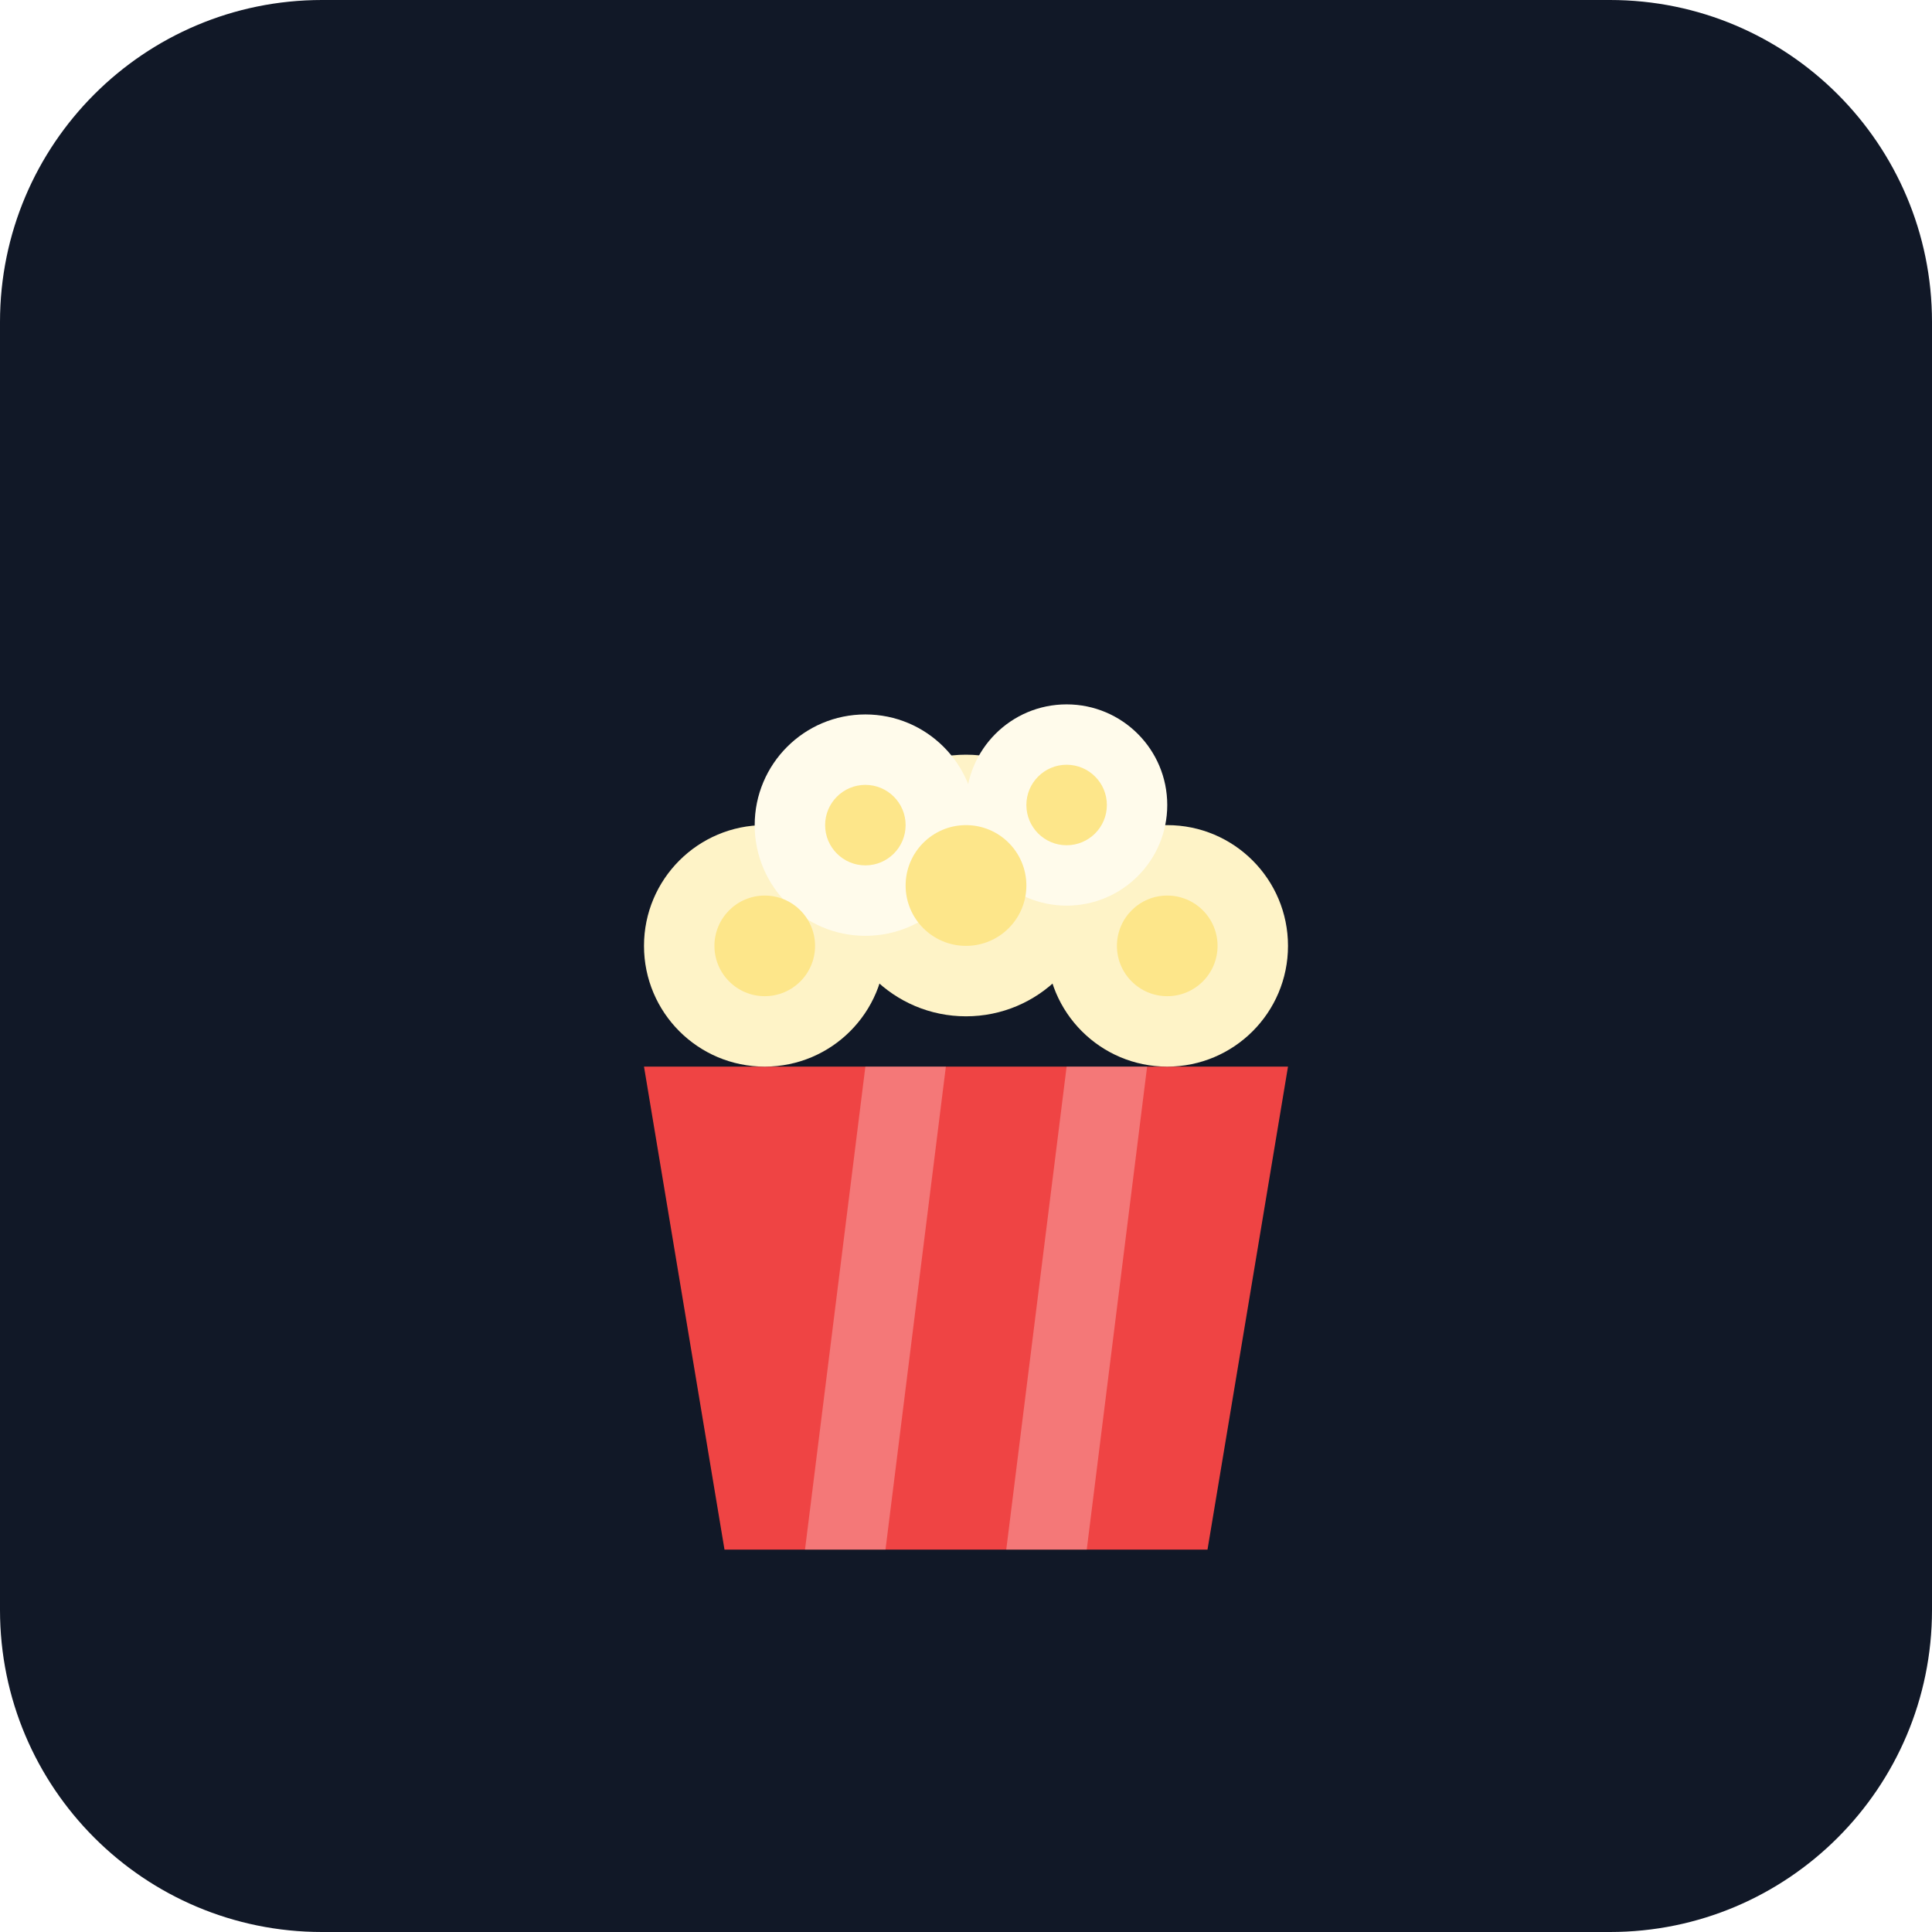
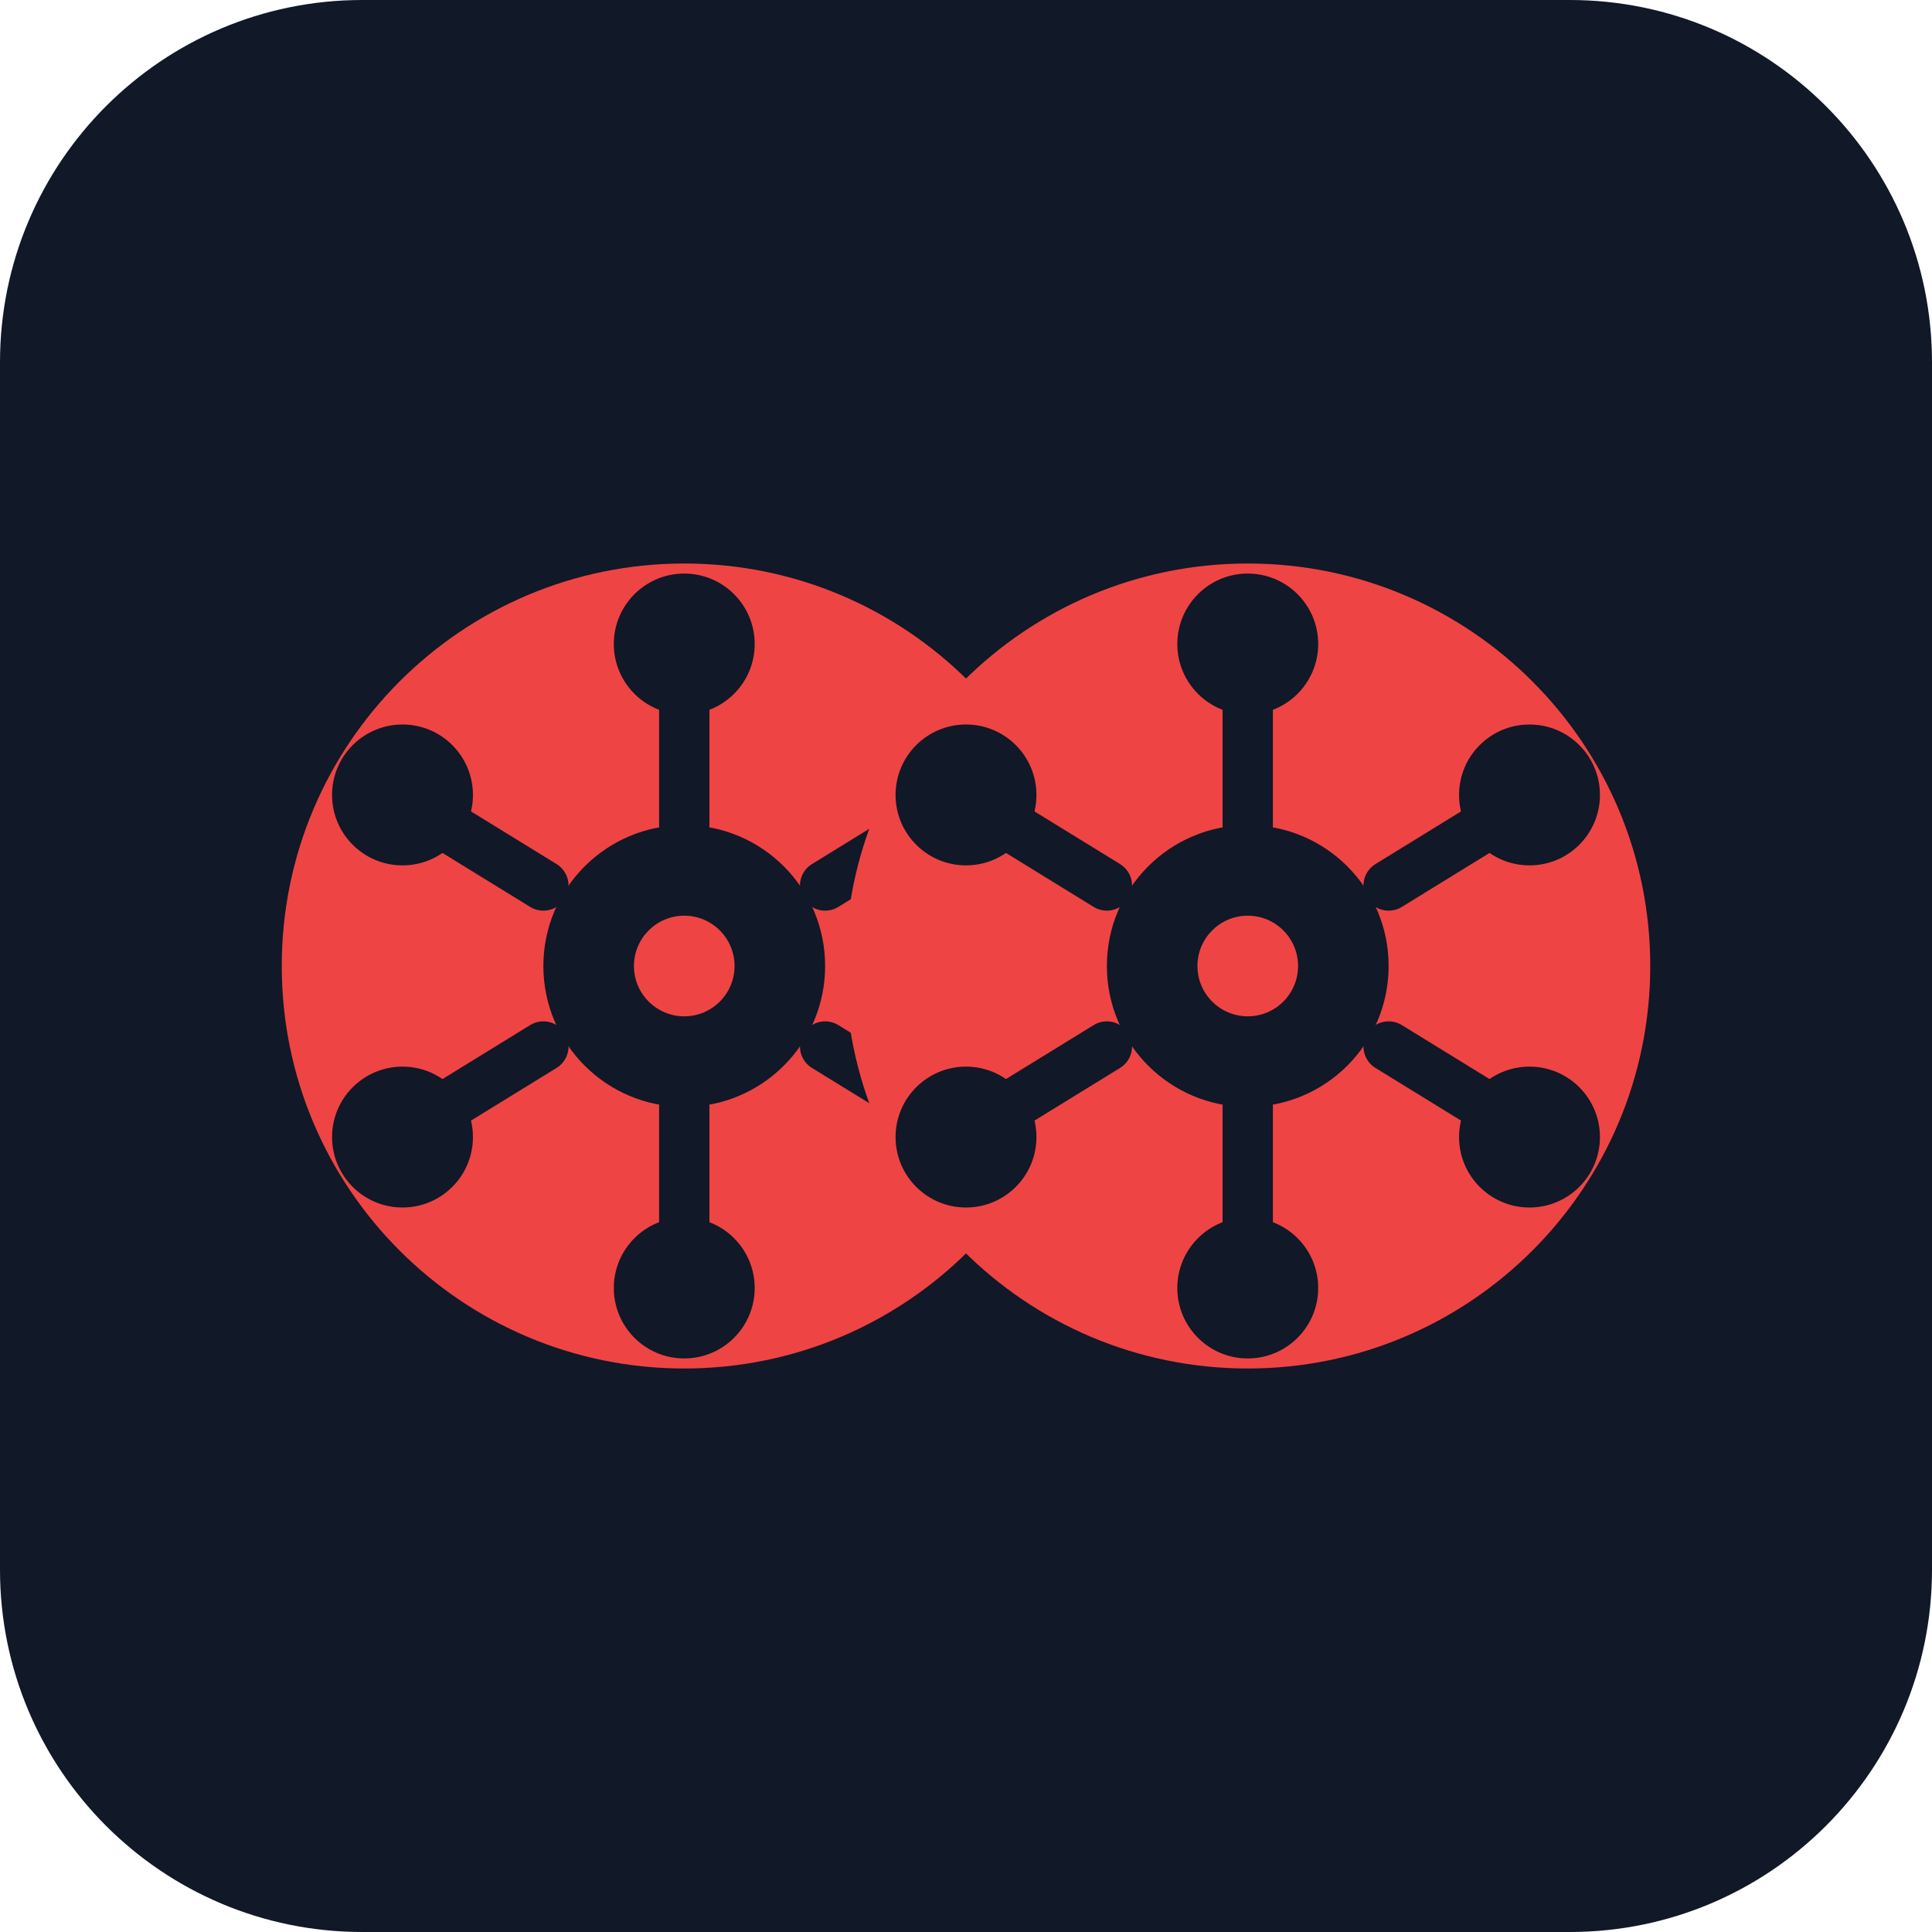
<svg xmlns="http://www.w3.org/2000/svg" width="48" height="48" viewBox="0 0 192 192">
-   <rect width="192" height="192" rx="32" fill="#111827" />
-   <g transform="translate(96,96)">
-     <polygon points="-32,10 32,10 24,58 -24,58" fill="#ef4444" />
-     <polygon points="-10,10 -2,10 -8,58 -16,58" fill="#fef2f2" opacity="0.3" />
-     <polygon points="10,10 18,10 12,58 4,58" fill="#fef2f2" opacity="0.3" />
-     <circle cx="-20" cy="-2" r="12" fill="#fef3c7" />
-     <circle cx="0" cy="-8" r="13" fill="#fef3c7" />
-     <circle cx="20" cy="-2" r="12" fill="#fef3c7" />
-     <circle cx="-10" cy="-14" r="11" fill="#fffbeb" />
-     <circle cx="10" cy="-16" r="10" fill="#fffbeb" />
-     <circle cx="-20" cy="-2" r="5" fill="#fde68a" />
-     <circle cx="0" cy="-8" r="6" fill="#fde68a" />
-     <circle cx="20" cy="-2" r="5" fill="#fde68a" />
-     <circle cx="-10" cy="-14" r="4" fill="#fde68a" />
-     <circle cx="10" cy="-16" r="4" fill="#fde68a" />
-   </g>
+   <rect width="192" height="192" rx="36" fill="#111827" />
+   <rect x="54" y="88" width="84" height="16" fill="#ef4444" />
+   <rect x="60" y="84" width="10" height="7" rx="2" fill="#111827" />
+   <rect x="76" y="84" width="10" height="7" rx="2" fill="#111827" />
+   <rect x="92" y="84" width="10" height="7" rx="2" fill="#111827" />
+   <rect x="108" y="84" width="10" height="7" rx="2" fill="#111827" />
+   <rect x="124" y="84" width="10" height="7" rx="2" fill="#111827" />
+   <rect x="60" y="101" width="10" height="7" rx="2" fill="#111827" />
+   <rect x="76" y="101" width="10" height="7" rx="2" fill="#111827" />
+   <rect x="92" y="101" width="10" height="7" rx="2" fill="#111827" />
+   <rect x="108" y="101" width="10" height="7" rx="2" fill="#111827" />
+   <rect x="124" y="101" width="10" height="7" rx="2" fill="#111827" />
+   <circle cx="68" cy="96" r="40" fill="#ef4444" />
+   <circle cx="68" cy="96" r="14" fill="#111827" />
+   <line x1="68" y1="82" x2="68" y2="67" stroke="#111827" stroke-width="5" stroke-linecap="round" />
+   <line x1="68" y1="110" x2="68" y2="125" stroke="#111827" stroke-width="5" stroke-linecap="round" />
+   <line x1="54" y1="88" x2="41" y2="80" stroke="#111827" stroke-width="5" stroke-linecap="round" />
+   <line x1="82" y1="88" x2="95" y2="80" stroke="#111827" stroke-width="5" stroke-linecap="round" />
+   <line x1="54" y1="104" x2="41" y2="112" stroke="#111827" stroke-width="5" stroke-linecap="round" />
+   <line x1="82" y1="104" x2="95" y2="112" stroke="#111827" stroke-width="5" stroke-linecap="round" />
+   <circle cx="68" cy="64" r="7" fill="#111827" />
+   <circle cx="68" cy="128" r="7" fill="#111827" />
+   <circle cx="40" cy="79" r="7" fill="#111827" />
+   <circle cx="40" cy="113" r="7" fill="#111827" />
+   <circle cx="96" cy="79" r="7" fill="#111827" />
+   <circle cx="96" cy="113" r="7" fill="#111827" />
+   <circle cx="68" cy="96" r="5" fill="#ef4444" />
+   <circle cx="124" cy="96" r="40" fill="#ef4444" />
+   <circle cx="124" cy="96" r="14" fill="#111827" />
+   <line x1="124" y1="82" x2="124" y2="67" stroke="#111827" stroke-width="5" stroke-linecap="round" />
+   <line x1="124" y1="110" x2="124" y2="125" stroke="#111827" stroke-width="5" stroke-linecap="round" />
+   <line x1="110" y1="88" x2="97" y2="80" stroke="#111827" stroke-width="5" stroke-linecap="round" />
+   <line x1="138" y1="88" x2="151" y2="80" stroke="#111827" stroke-width="5" stroke-linecap="round" />
+   <line x1="110" y1="104" x2="97" y2="112" stroke="#111827" stroke-width="5" stroke-linecap="round" />
+   <line x1="138" y1="104" x2="151" y2="112" stroke="#111827" stroke-width="5" stroke-linecap="round" />
+   <circle cx="124" cy="64" r="7" fill="#111827" />
+   <circle cx="124" cy="128" r="7" fill="#111827" />
+   <circle cx="96" cy="79" r="7" fill="#111827" />
+   <circle cx="96" cy="113" r="7" fill="#111827" />
+   <circle cx="152" cy="79" r="7" fill="#111827" />
+   <circle cx="152" cy="113" r="7" fill="#111827" />
+   <circle cx="124" cy="96" r="5" fill="#ef4444" />
</svg>
